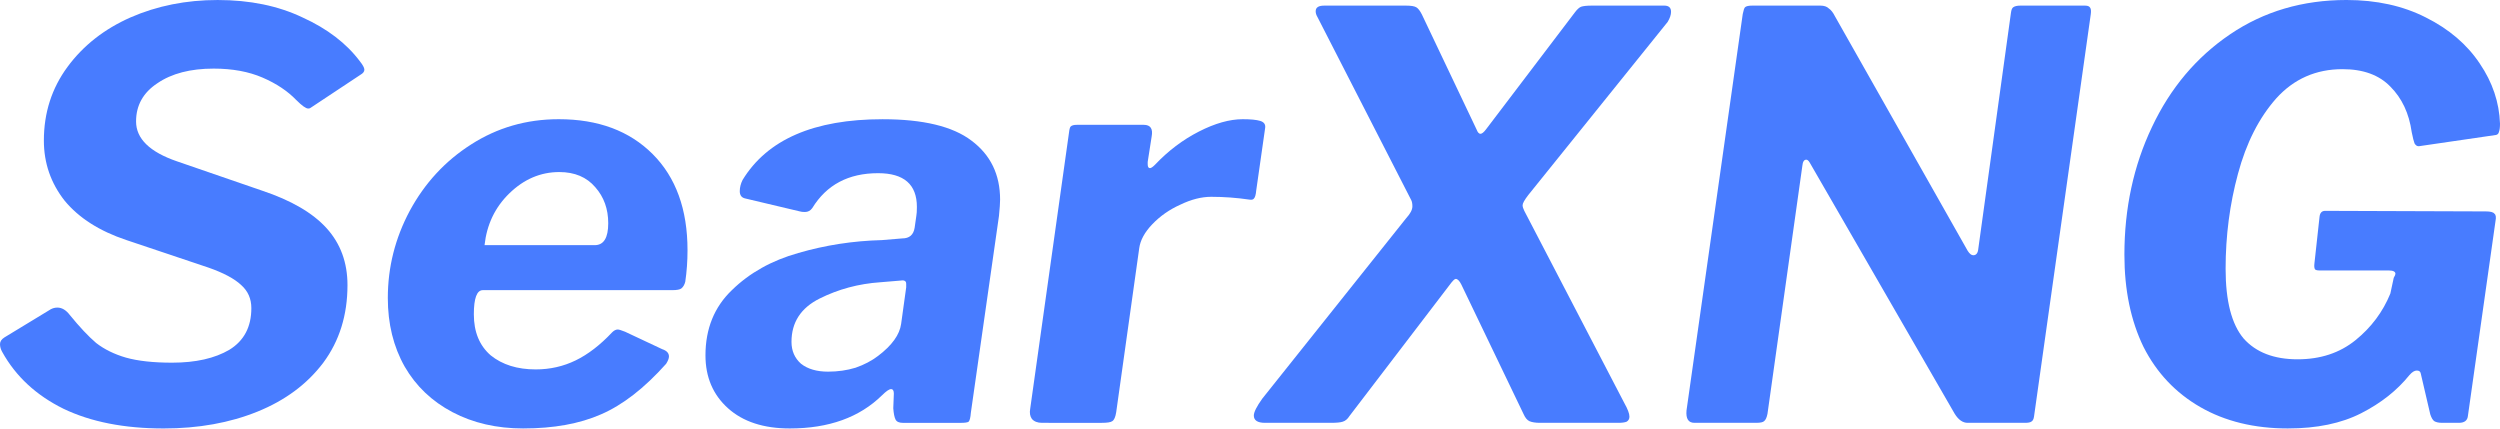
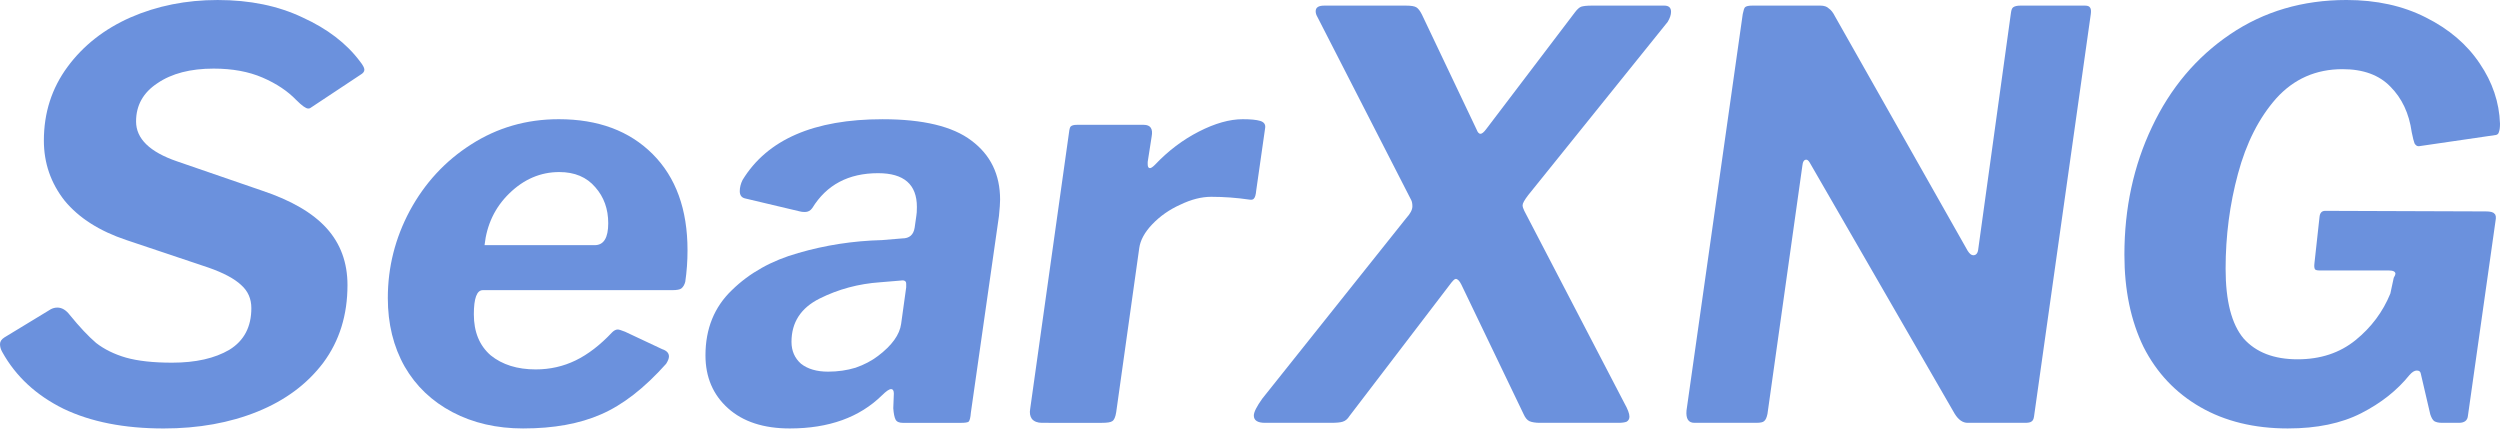
<svg xmlns="http://www.w3.org/2000/svg" id="svg8" version="1.1" viewBox="0 0 225.869 38.71" height="38.71mm" width="225.869mm">
  <defs id="defs2" />
  <g transform="translate(-4.020089,-7.482607)" id="layer1">
-     <g transform="translate(-25.70238,-86.17857)" style="font-style:normal;font-weight:normal;font-size:50.8px;line-height:1.25;font-family:sans-serif;fill:#487cff;fill-opacity:1;stroke:none;stroke-width:0.265" id="text884" aria-label="SearXNG">
-       <path id="path886" style="font-style:normal;font-variant:normal;font-weight:normal;font-stretch:normal;font-size:50.8px;font-family:'Libre Franklin';-inkscape-font-specification:'Libre Franklin';fill:#487cff;fill-opacity:1;stroke-width:0.265" d="m 56.494,102.704 q -1.168,-1.219 -3.048,-2.032 -1.88,-0.813 -4.42,-0.813 -3.15,0 -5.08,1.321 -1.93,1.27 -1.93,3.454 0,2.337 3.708,3.607 l 7.671,2.642 q 3.962,1.321 5.842,3.404 1.88,2.083 1.88,5.131 0,4.064 -2.184,7.01 -2.184,2.896 -5.944,4.42 -3.759,1.524 -8.484,1.524 -5.334,0 -9.042,-1.778 -3.708,-1.829 -5.537,-5.131 -0.203,-0.356 -0.203,-0.711 0,-0.356 0.406,-0.61 l 4.013,-2.438 q 0.356,-0.254 0.762,-0.254 0.61,0 1.118,0.66 1.321,1.626 2.388,2.54 1.118,0.864 2.692,1.321 1.626,0.457 4.166,0.457 3.2,0 5.182,-1.168 1.981,-1.219 1.981,-3.759 0,-1.27 -0.914,-2.083 -0.914,-0.864 -2.946,-1.575 l -7.417,-2.489 q -3.658,-1.219 -5.588,-3.556 -1.88,-2.388 -1.88,-5.436 0,-3.759 2.134,-6.655 2.134,-2.896 5.69,-4.47 3.607,-1.575 7.874,-1.575 4.369,0 7.671,1.575 3.353,1.524 5.182,3.962 0.406,0.508 0.406,0.762 0,0.254 -0.356,0.457 l -4.521,2.997 q -0.051,0.051 -0.203,0.051 -0.305,0 -1.067,-0.762 z" />
-       <path id="path888" style="font-style:normal;font-variant:normal;font-weight:normal;font-stretch:normal;font-size:50.8px;font-family:'Libre Franklin';-inkscape-font-specification:'Libre Franklin';fill:#487cff;fill-opacity:1;stroke-width:0.265" d="m 77.004,132.371 q -3.607,0 -6.401,-1.473 -2.794,-1.473 -4.318,-4.115 -1.524,-2.692 -1.524,-6.198 0,-4.166 1.981,-7.874 2.032,-3.759 5.537,-5.994 3.556,-2.286 7.925,-2.286 5.334,0 8.484,3.15 3.15,3.15 3.15,8.687 0,1.473 -0.203,2.845 -0.102,0.406 -0.356,0.61 -0.203,0.152 -0.813,0.152 h -17.12 q -0.813,0 -0.813,2.184 0,2.388 1.524,3.708 1.575,1.27 4.064,1.27 1.93,0 3.607,-0.813 1.676,-0.813 3.302,-2.54 0.254,-0.254 0.508,-0.254 0.152,0 0.66,0.203 l 3.353,1.575 q 0.61,0.203 0.61,0.66 0,0.254 -0.254,0.66 -2.946,3.302 -5.893,4.572 -2.896,1.27 -7.01,1.27 z m 6.452,-16.561 q 1.219,0 1.219,-1.981 0,-1.93 -1.168,-3.251 -1.168,-1.372 -3.251,-1.372 -2.54,0 -4.521,1.93 -1.93,1.88 -2.235,4.674 z" />
-       <path id="path890" style="font-style:normal;font-variant:normal;font-weight:normal;font-stretch:normal;font-size:50.8px;font-family:'Libre Franklin';-inkscape-font-specification:'Libre Franklin';fill:#487cff;fill-opacity:1;stroke-width:0.265" d="m 109.411,129.374 q -3.048,2.997 -8.331,2.997 -3.556,0 -5.588,-1.829 -2.032,-1.829 -2.032,-4.775 0,-3.607 2.388,-5.893 2.388,-2.337 5.994,-3.353 3.658,-1.067 7.569,-1.168 l 1.829,-0.152 q 0.965,0 1.118,-0.965 l 0.152,-1.067 q 0.051,-0.254 0.051,-0.813 0,-3.048 -3.505,-3.048 -4.013,0 -5.944,3.15 -0.254,0.356 -0.66,0.356 -0.305,0 -0.457,-0.051 l -4.928,-1.168 q -0.508,-0.102 -0.508,-0.66 0,-0.508 0.254,-1.016 3.353,-5.486 12.649,-5.486 5.486,0 8.026,1.93 2.591,1.93 2.591,5.334 0,0.457 -0.102,1.473 l -2.54,17.78 q -0.051,0.66 -0.203,0.813 -0.152,0.102 -0.711,0.102 h -5.232 q -0.508,0 -0.66,-0.305 -0.152,-0.305 -0.203,-1.016 l 0.051,-1.321 q 0,-0.406 -0.254,-0.406 -0.254,0 -0.813,0.559 z m 2.184,-9.754 v -0.305 q 0,-0.203 -0.102,-0.254 -0.102,-0.102 -0.406,-0.051 l -1.829,0.152 q -2.946,0.203 -5.486,1.473 -2.54,1.27 -2.54,3.912 0,1.219 0.864,1.981 0.914,0.711 2.438,0.711 1.321,0 2.489,-0.356 1.168,-0.406 2.032,-1.067 1.88,-1.422 2.083,-2.896 z" />
-       <path id="path892" style="font-style:normal;font-variant:normal;font-weight:normal;font-stretch:normal;font-size:50.8px;font-family:'Libre Franklin';-inkscape-font-specification:'Libre Franklin';fill:#487cff;fill-opacity:1;stroke-width:0.265" d="m 123.864,131.863 q -0.61,0 -0.914,-0.356 -0.254,-0.356 -0.152,-0.914 l 3.505,-24.943 q 0.051,-0.457 0.152,-0.559 0.152,-0.152 0.559,-0.152 h 6.045 q 0.914,0 0.711,1.067 l -0.356,2.286 v 0.203 q 0,0.356 0.203,0.356 0.152,0 0.457,-0.305 1.778,-1.88 3.962,-2.997 2.184,-1.118 3.962,-1.118 1.067,0 1.575,0.152 0.508,0.152 0.457,0.61 l -0.813,5.69 q -0.051,0.559 -0.203,0.711 -0.102,0.152 -0.406,0.102 -1.727,-0.254 -3.454,-0.254 -1.321,0 -2.794,0.711 -1.473,0.66 -2.54,1.778 -1.016,1.067 -1.168,2.134 l -2.083,14.834 q -0.102,0.66 -0.356,0.813 -0.203,0.152 -0.965,0.152 z" />
-       <path id="path894" style="font-style:normal;font-variant:normal;font-weight:normal;font-stretch:normal;font-size:50.8px;font-family:'Libre Franklin';-inkscape-font-specification:'Libre Franklin';fill:#487cff;fill-opacity:1;stroke-width:0.265" d="m 176.481,130.085 q 0.457,0.813 0.457,1.219 0,0.305 -0.254,0.457 -0.254,0.102 -0.762,0.102 h -7.061 q -0.61,0 -0.965,-0.152 -0.305,-0.152 -0.508,-0.61 l -5.639,-11.735 q -0.254,-0.508 -0.508,-0.508 -0.152,0 -0.559,0.559 l -9.042,11.836 q -0.254,0.406 -0.61,0.508 -0.305,0.102 -1.067,0.102 h -5.944 q -1.016,0 -1.016,-0.66 0,-0.457 0.762,-1.524 l 13.005,-16.307 q 0.559,-0.61 0.559,-1.067 0,-0.356 -0.102,-0.559 l -8.484,-16.561 q -0.152,-0.254 -0.152,-0.508 0,-0.508 0.762,-0.508 h 7.417 q 0.66,0 0.914,0.152 0.254,0.152 0.508,0.66 l 4.928,10.363 q 0.152,0.406 0.356,0.406 0.203,0 0.508,-0.406 l 8.026,-10.566 q 0.305,-0.406 0.559,-0.508 0.305,-0.102 0.965,-0.102 h 6.553 q 0.61,0 0.61,0.559 0,0.406 -0.305,0.914 l -12.598,15.646 q -0.508,0.66 -0.508,0.914 0,0.203 0.152,0.508 z" />
-       <path id="path896" style="font-style:normal;font-variant:normal;font-weight:normal;font-stretch:normal;font-size:50.8px;font-family:'Libre Franklin';-inkscape-font-specification:'Libre Franklin';fill:#487cff;fill-opacity:1;stroke-width:0.265" d="m 218.113,94.169 q 0.356,0 0.457,0.203 0.102,0.152 0.051,0.559 l -5.131,36.373 q -0.051,0.356 -0.254,0.457 -0.152,0.102 -0.559,0.102 h -5.182 q -0.66,0 -1.168,-0.813 l -13.106,-22.708 q -0.152,-0.254 -0.305,-0.254 -0.305,0 -0.356,0.559 l -3.15,22.403 q -0.102,0.508 -0.305,0.66 -0.152,0.152 -0.711,0.152 h -5.588 q -0.813,0 -0.711,-1.118 l 5.08,-35.814 q 0.102,-0.508 0.203,-0.61 0.152,-0.152 0.66,-0.152 h 6.147 q 0.508,0 0.762,0.254 0.305,0.203 0.559,0.711 l 11.989,21.184 q 0.254,0.406 0.508,0.406 0.406,0 0.457,-0.61 l 2.946,-21.285 q 0.051,-0.406 0.203,-0.508 0.203,-0.152 0.66,-0.152 z" />
-       <path id="path898" style="font-style:normal;font-variant:normal;font-weight:normal;font-stretch:normal;font-size:50.8px;font-family:'Libre Franklin';-inkscape-font-specification:'Libre Franklin';fill:#487cff;fill-opacity:1;stroke-width:0.265" d="m 236.44,132.371 q -4.572,0 -7.925,-1.93 -3.353,-1.93 -5.131,-5.436 -1.727,-3.556 -1.727,-8.331 0,-6.299 2.489,-11.532 2.489,-5.283 7.061,-8.382 4.572,-3.099 10.516,-3.099 4.064,0 7.163,1.575 3.15,1.575 4.877,4.166 1.727,2.54 1.829,5.436 0,0.508 -0.102,0.762 -0.051,0.203 -0.254,0.254 l -6.96,1.016 h -0.051 q -0.203,0 -0.356,-0.254 -0.102,-0.254 -0.254,-1.016 -0.356,-2.54 -1.93,-4.115 -1.524,-1.575 -4.318,-1.575 -3.607,0 -5.994,2.642 -2.337,2.642 -3.454,6.807 -1.118,4.115 -1.118,8.585 0,4.369 1.626,6.299 1.676,1.88 4.877,1.88 3.099,0 5.232,-1.727 2.134,-1.727 3.15,-4.216 l 0.305,-1.422 q 0.152,-0.254 0.152,-0.356 0,-0.305 -0.61,-0.305 h -6.248 q -0.305,0 -0.406,-0.102 -0.102,-0.152 -0.051,-0.559 l 0.457,-4.166 q 0.051,-0.559 0.508,-0.559 l 14.529,0.051 q 0.61,0 0.762,0.203 0.203,0.152 0.102,0.66 l -2.489,17.577 q -0.051,0.66 -0.813,0.66 h -1.524 q -0.457,0 -0.711,-0.152 -0.203,-0.152 -0.356,-0.61 l -0.864,-3.708 q -0.051,-0.254 -0.356,-0.254 -0.305,0 -0.66,0.406 -1.676,2.083 -4.369,3.454 -2.692,1.372 -6.604,1.372 z" />
+     <g transform="translate(-25.70238,-86.17857)" style="font-style:normal;font-weight:normal;font-size:50.8px;line-height:1.25;font-family:sans-serif;fill:#6b91dd;fill-opacity:1;stroke:none;stroke-width:0.265" id="text884" aria-label="SearXNG">
+       <path id="path886" style="font-style:normal;font-variant:normal;font-weight:normal;font-stretch:normal;font-size:50.8px;font-family:'Libre Franklin';-inkscape-font-specification:'Libre Franklin';fill:#6b91dd;fill-opacity:1;stroke-width:0.265" d="m 56.494,102.704 q -1.168,-1.219 -3.048,-2.032 -1.88,-0.813 -4.42,-0.813 -3.15,0 -5.08,1.321 -1.93,1.27 -1.93,3.454 0,2.337 3.708,3.607 l 7.671,2.642 q 3.962,1.321 5.842,3.404 1.88,2.083 1.88,5.131 0,4.064 -2.184,7.01 -2.184,2.896 -5.944,4.42 -3.759,1.524 -8.484,1.524 -5.334,0 -9.042,-1.778 -3.708,-1.829 -5.537,-5.131 -0.203,-0.356 -0.203,-0.711 0,-0.356 0.406,-0.61 l 4.013,-2.438 q 0.356,-0.254 0.762,-0.254 0.61,0 1.118,0.66 1.321,1.626 2.388,2.54 1.118,0.864 2.692,1.321 1.626,0.457 4.166,0.457 3.2,0 5.182,-1.168 1.981,-1.219 1.981,-3.759 0,-1.27 -0.914,-2.083 -0.914,-0.864 -2.946,-1.575 l -7.417,-2.489 q -3.658,-1.219 -5.588,-3.556 -1.88,-2.388 -1.88,-5.436 0,-3.759 2.134,-6.655 2.134,-2.896 5.69,-4.47 3.607,-1.575 7.874,-1.575 4.369,0 7.671,1.575 3.353,1.524 5.182,3.962 0.406,0.508 0.406,0.762 0,0.254 -0.356,0.457 l -4.521,2.997 q -0.051,0.051 -0.203,0.051 -0.305,0 -1.067,-0.762 z" />
+       <path id="path888" style="font-style:normal;font-variant:normal;font-weight:normal;font-stretch:normal;font-size:50.8px;font-family:'Libre Franklin';-inkscape-font-specification:'Libre Franklin';fill:#6b91dd;fill-opacity:1;stroke-width:0.265" d="m 77.004,132.371 q -3.607,0 -6.401,-1.473 -2.794,-1.473 -4.318,-4.115 -1.524,-2.692 -1.524,-6.198 0,-4.166 1.981,-7.874 2.032,-3.759 5.537,-5.994 3.556,-2.286 7.925,-2.286 5.334,0 8.484,3.15 3.15,3.15 3.15,8.687 0,1.473 -0.203,2.845 -0.102,0.406 -0.356,0.61 -0.203,0.152 -0.813,0.152 h -17.12 q -0.813,0 -0.813,2.184 0,2.388 1.524,3.708 1.575,1.27 4.064,1.27 1.93,0 3.607,-0.813 1.676,-0.813 3.302,-2.54 0.254,-0.254 0.508,-0.254 0.152,0 0.66,0.203 l 3.353,1.575 q 0.61,0.203 0.61,0.66 0,0.254 -0.254,0.66 -2.946,3.302 -5.893,4.572 -2.896,1.27 -7.01,1.27 z m 6.452,-16.561 q 1.219,0 1.219,-1.981 0,-1.93 -1.168,-3.251 -1.168,-1.372 -3.251,-1.372 -2.54,0 -4.521,1.93 -1.93,1.88 -2.235,4.674 z" />
+       <path id="path890" style="font-style:normal;font-variant:normal;font-weight:normal;font-stretch:normal;font-size:50.8px;font-family:'Libre Franklin';-inkscape-font-specification:'Libre Franklin';fill:#6b91dd;fill-opacity:1;stroke-width:0.265" d="m 109.411,129.374 q -3.048,2.997 -8.331,2.997 -3.556,0 -5.588,-1.829 -2.032,-1.829 -2.032,-4.775 0,-3.607 2.388,-5.893 2.388,-2.337 5.994,-3.353 3.658,-1.067 7.569,-1.168 l 1.829,-0.152 q 0.965,0 1.118,-0.965 l 0.152,-1.067 q 0.051,-0.254 0.051,-0.813 0,-3.048 -3.505,-3.048 -4.013,0 -5.944,3.15 -0.254,0.356 -0.66,0.356 -0.305,0 -0.457,-0.051 l -4.928,-1.168 q -0.508,-0.102 -0.508,-0.66 0,-0.508 0.254,-1.016 3.353,-5.486 12.649,-5.486 5.486,0 8.026,1.93 2.591,1.93 2.591,5.334 0,0.457 -0.102,1.473 l -2.54,17.78 q -0.051,0.66 -0.203,0.813 -0.152,0.102 -0.711,0.102 h -5.232 q -0.508,0 -0.66,-0.305 -0.152,-0.305 -0.203,-1.016 l 0.051,-1.321 q 0,-0.406 -0.254,-0.406 -0.254,0 -0.813,0.559 z m 2.184,-9.754 v -0.305 q 0,-0.203 -0.102,-0.254 -0.102,-0.102 -0.406,-0.051 l -1.829,0.152 q -2.946,0.203 -5.486,1.473 -2.54,1.27 -2.54,3.912 0,1.219 0.864,1.981 0.914,0.711 2.438,0.711 1.321,0 2.489,-0.356 1.168,-0.406 2.032,-1.067 1.88,-1.422 2.083,-2.896 z" />
+       <path id="path892" style="font-style:normal;font-variant:normal;font-weight:normal;font-stretch:normal;font-size:50.8px;font-family:'Libre Franklin';-inkscape-font-specification:'Libre Franklin';fill:#6b91dd;fill-opacity:1;stroke-width:0.265" d="m 123.864,131.863 q -0.61,0 -0.914,-0.356 -0.254,-0.356 -0.152,-0.914 l 3.505,-24.943 q 0.051,-0.457 0.152,-0.559 0.152,-0.152 0.559,-0.152 h 6.045 q 0.914,0 0.711,1.067 l -0.356,2.286 v 0.203 q 0,0.356 0.203,0.356 0.152,0 0.457,-0.305 1.778,-1.88 3.962,-2.997 2.184,-1.118 3.962,-1.118 1.067,0 1.575,0.152 0.508,0.152 0.457,0.61 l -0.813,5.69 q -0.051,0.559 -0.203,0.711 -0.102,0.152 -0.406,0.102 -1.727,-0.254 -3.454,-0.254 -1.321,0 -2.794,0.711 -1.473,0.66 -2.54,1.778 -1.016,1.067 -1.168,2.134 l -2.083,14.834 q -0.102,0.66 -0.356,0.813 -0.203,0.152 -0.965,0.152 z" />
+       <path id="path894" style="font-style:normal;font-variant:normal;font-weight:normal;font-stretch:normal;font-size:50.8px;font-family:'Libre Franklin';-inkscape-font-specification:'Libre Franklin';fill:#6b91dd;fill-opacity:1;stroke-width:0.265" d="m 176.481,130.085 q 0.457,0.813 0.457,1.219 0,0.305 -0.254,0.457 -0.254,0.102 -0.762,0.102 h -7.061 q -0.61,0 -0.965,-0.152 -0.305,-0.152 -0.508,-0.61 l -5.639,-11.735 q -0.254,-0.508 -0.508,-0.508 -0.152,0 -0.559,0.559 l -9.042,11.836 q -0.254,0.406 -0.61,0.508 -0.305,0.102 -1.067,0.102 h -5.944 q -1.016,0 -1.016,-0.66 0,-0.457 0.762,-1.524 l 13.005,-16.307 q 0.559,-0.61 0.559,-1.067 0,-0.356 -0.102,-0.559 l -8.484,-16.561 q -0.152,-0.254 -0.152,-0.508 0,-0.508 0.762,-0.508 h 7.417 q 0.66,0 0.914,0.152 0.254,0.152 0.508,0.66 l 4.928,10.363 q 0.152,0.406 0.356,0.406 0.203,0 0.508,-0.406 l 8.026,-10.566 q 0.305,-0.406 0.559,-0.508 0.305,-0.102 0.965,-0.102 h 6.553 q 0.61,0 0.61,0.559 0,0.406 -0.305,0.914 l -12.598,15.646 q -0.508,0.66 -0.508,0.914 0,0.203 0.152,0.508 z" />
+       <path id="path896" style="font-style:normal;font-variant:normal;font-weight:normal;font-stretch:normal;font-size:50.8px;font-family:'Libre Franklin';-inkscape-font-specification:'Libre Franklin';fill:#6b91dd;fill-opacity:1;stroke-width:0.265" d="m 218.113,94.169 q 0.356,0 0.457,0.203 0.102,0.152 0.051,0.559 l -5.131,36.373 q -0.051,0.356 -0.254,0.457 -0.152,0.102 -0.559,0.102 h -5.182 q -0.66,0 -1.168,-0.813 l -13.106,-22.708 q -0.152,-0.254 -0.305,-0.254 -0.305,0 -0.356,0.559 l -3.15,22.403 q -0.102,0.508 -0.305,0.66 -0.152,0.152 -0.711,0.152 h -5.588 q -0.813,0 -0.711,-1.118 l 5.08,-35.814 q 0.102,-0.508 0.203,-0.61 0.152,-0.152 0.66,-0.152 h 6.147 q 0.508,0 0.762,0.254 0.305,0.203 0.559,0.711 l 11.989,21.184 q 0.254,0.406 0.508,0.406 0.406,0 0.457,-0.61 l 2.946,-21.285 q 0.051,-0.406 0.203,-0.508 0.203,-0.152 0.66,-0.152 z" />
+       <path id="path898" style="font-style:normal;font-variant:normal;font-weight:normal;font-stretch:normal;font-size:50.8px;font-family:'Libre Franklin';-inkscape-font-specification:'Libre Franklin';fill:#6b91dd;fill-opacity:1;stroke-width:0.265" d="m 236.44,132.371 q -4.572,0 -7.925,-1.93 -3.353,-1.93 -5.131,-5.436 -1.727,-3.556 -1.727,-8.331 0,-6.299 2.489,-11.532 2.489,-5.283 7.061,-8.382 4.572,-3.099 10.516,-3.099 4.064,0 7.163,1.575 3.15,1.575 4.877,4.166 1.727,2.54 1.829,5.436 0,0.508 -0.102,0.762 -0.051,0.203 -0.254,0.254 l -6.96,1.016 h -0.051 q -0.203,0 -0.356,-0.254 -0.102,-0.254 -0.254,-1.016 -0.356,-2.54 -1.93,-4.115 -1.524,-1.575 -4.318,-1.575 -3.607,0 -5.994,2.642 -2.337,2.642 -3.454,6.807 -1.118,4.115 -1.118,8.585 0,4.369 1.626,6.299 1.676,1.88 4.877,1.88 3.099,0 5.232,-1.727 2.134,-1.727 3.15,-4.216 l 0.305,-1.422 q 0.152,-0.254 0.152,-0.356 0,-0.305 -0.61,-0.305 h -6.248 q -0.305,0 -0.406,-0.102 -0.102,-0.152 -0.051,-0.559 l 0.457,-4.166 q 0.051,-0.559 0.508,-0.559 l 14.529,0.051 q 0.61,0 0.762,0.203 0.203,0.152 0.102,0.66 l -2.489,17.577 q -0.051,0.66 -0.813,0.66 h -1.524 q -0.457,0 -0.711,-0.152 -0.203,-0.152 -0.356,-0.61 l -0.864,-3.708 q -0.051,-0.254 -0.356,-0.254 -0.305,0 -0.66,0.406 -1.676,2.083 -4.369,3.454 -2.692,1.372 -6.604,1.372 z" />
    </g>
  </g>
</svg>
